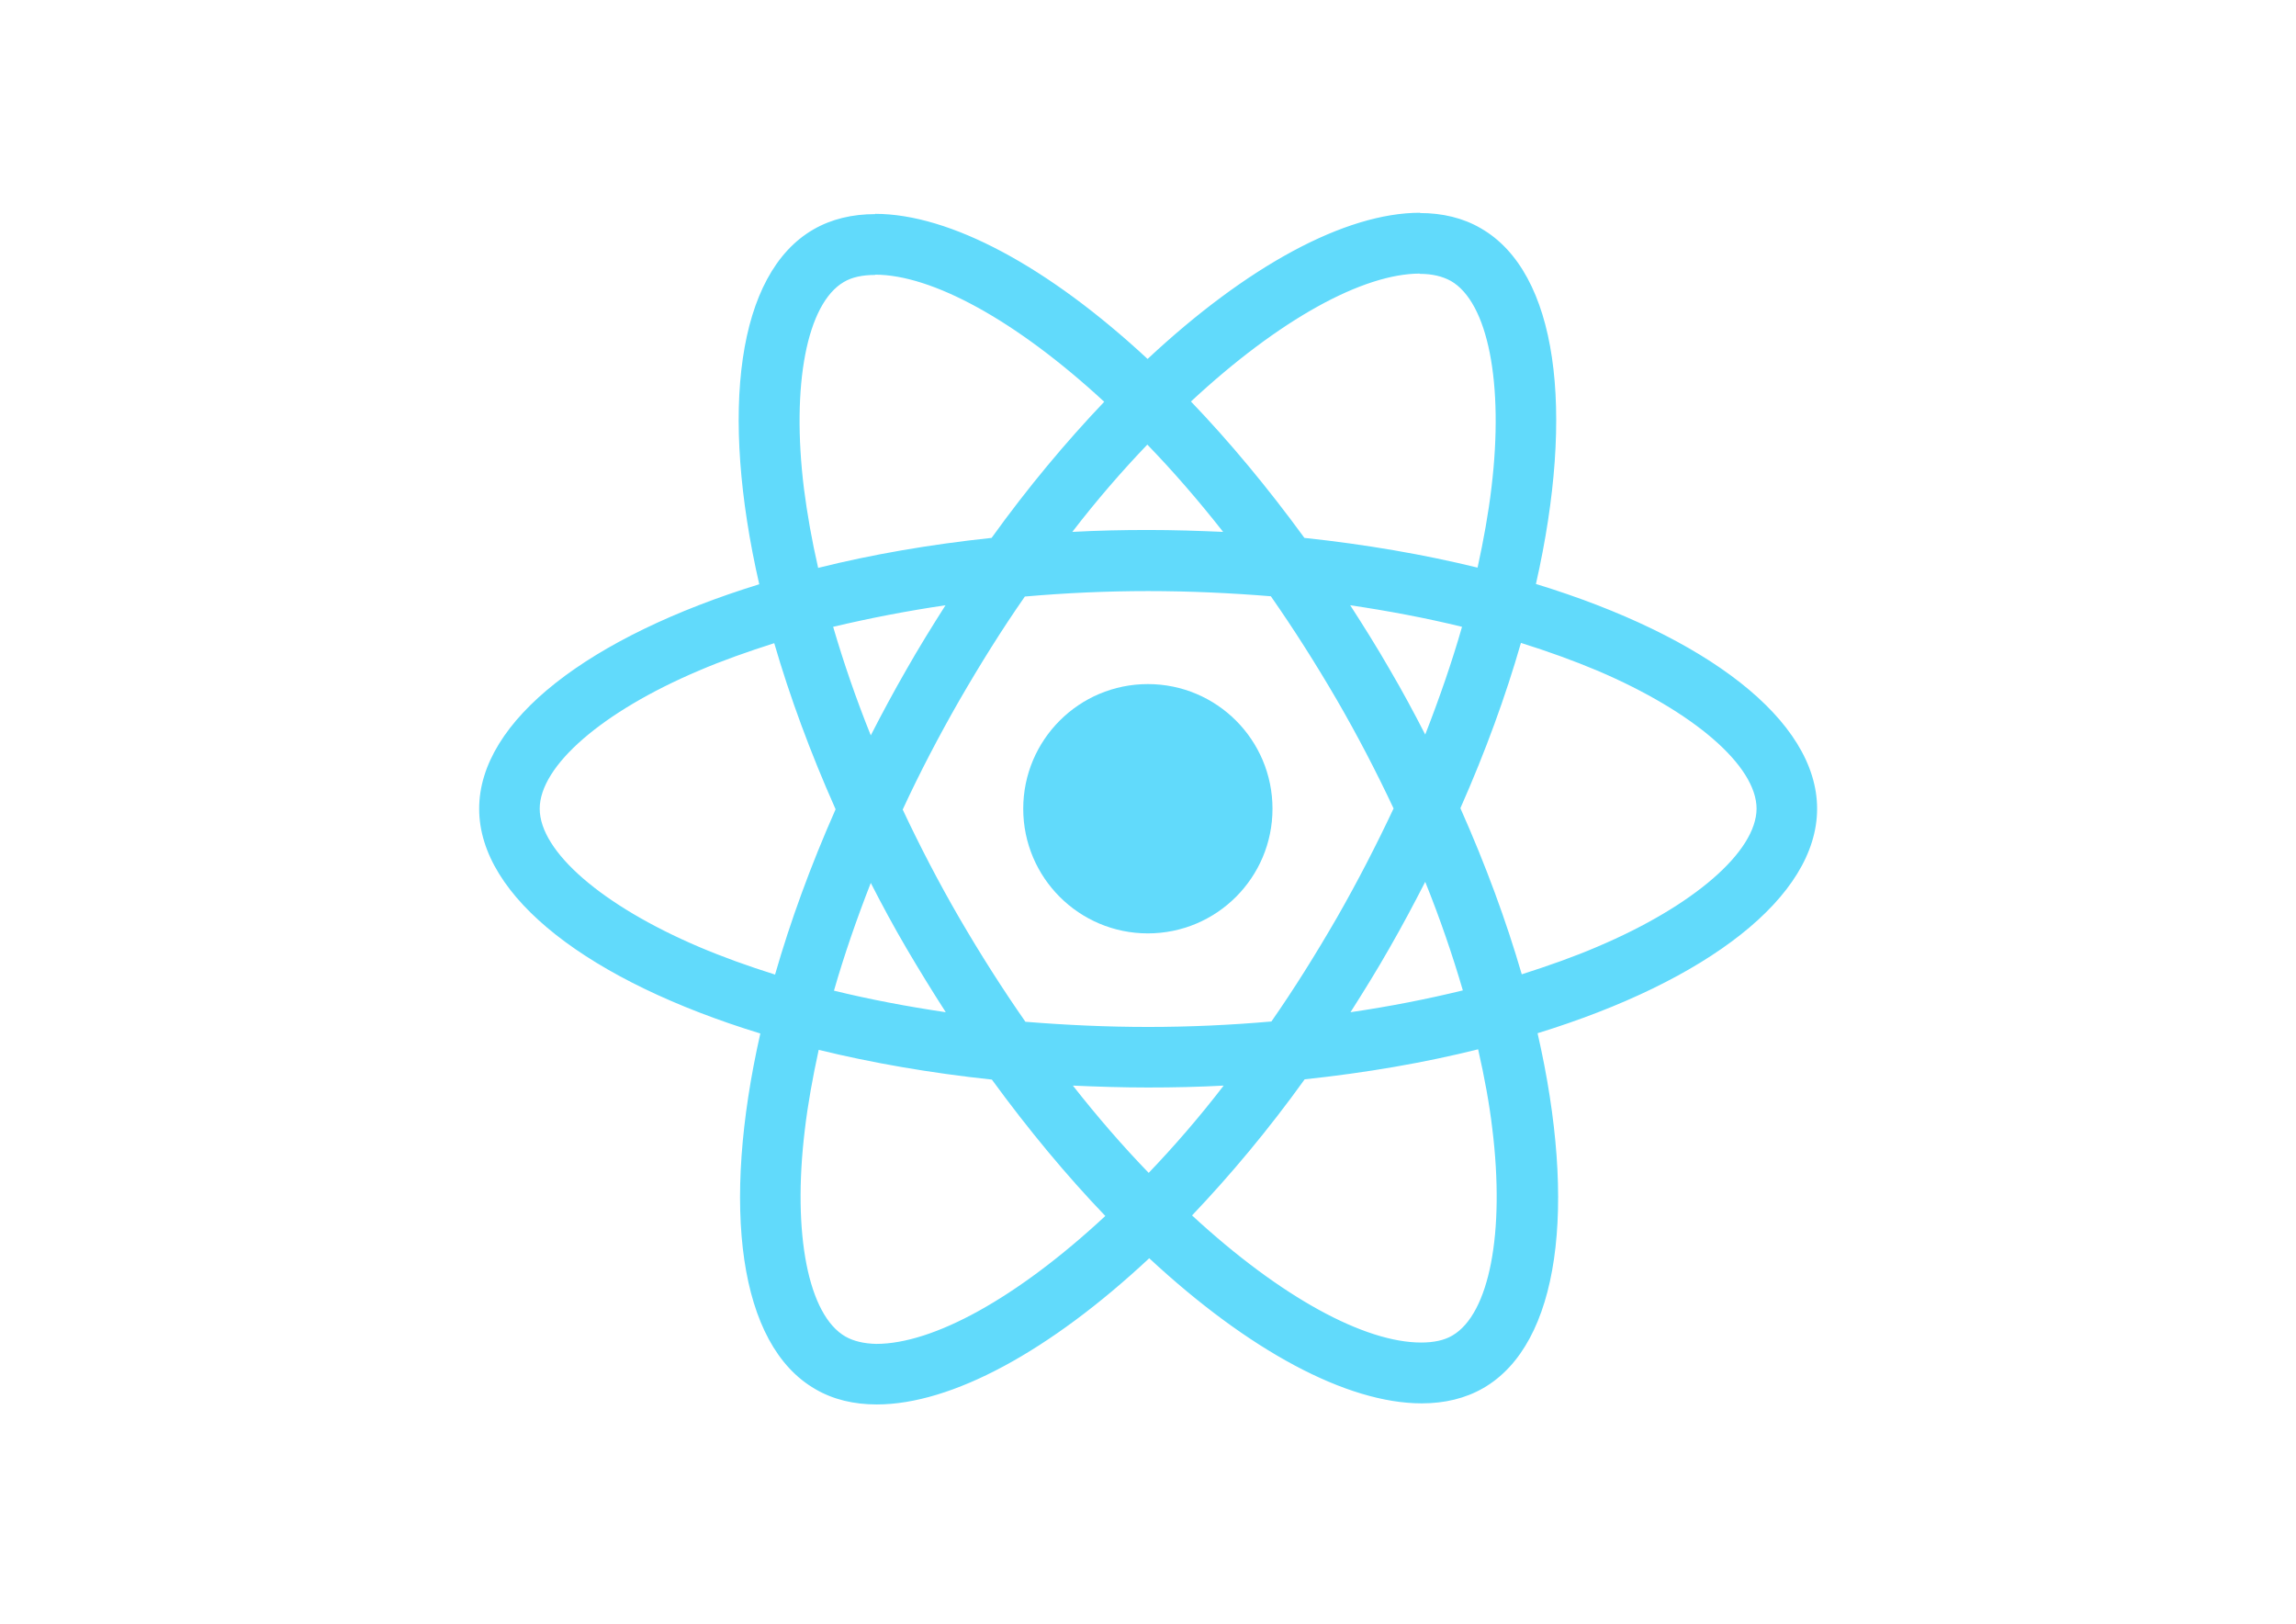
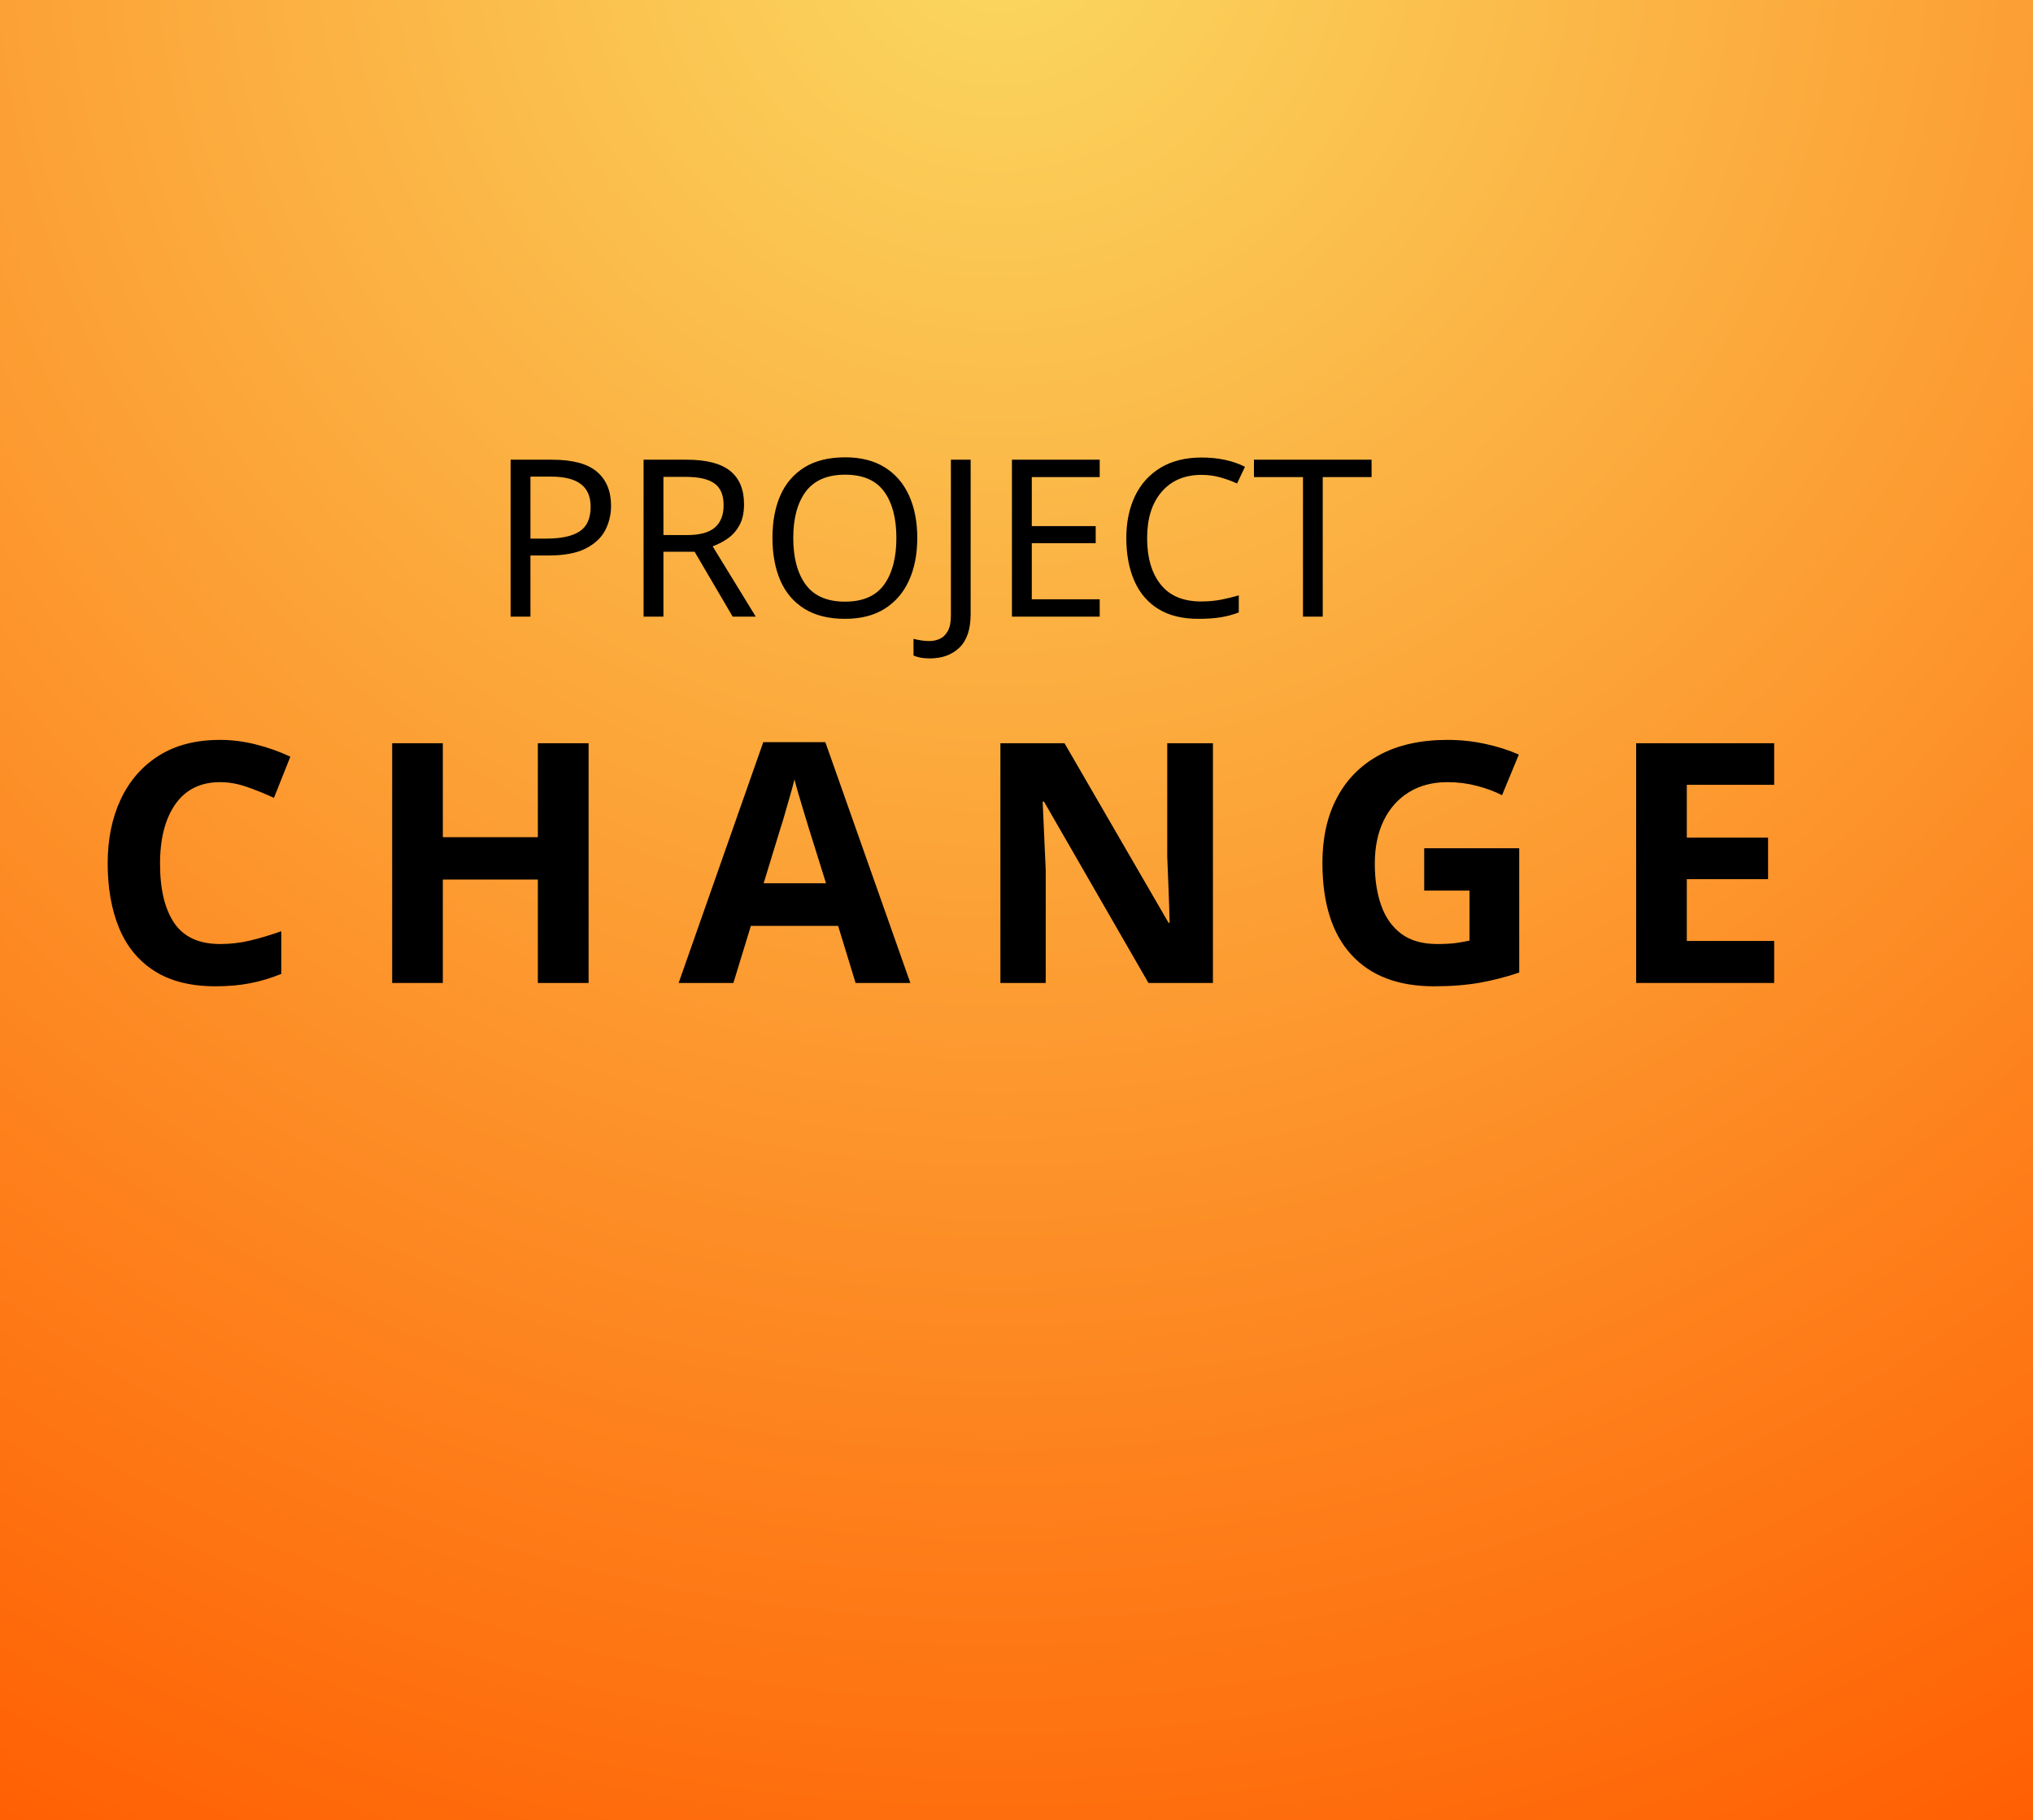
- <svg xmlns="http://www.w3.org/2000/svg" viewBox="0 0 841.9 595.3">
-   <g fill="#61DAFB">
-     <path d="M666.3 296.5c0-32.5-40.7-63.3-103.1-82.4 14.4-63.6 8-114.2-20.2-130.4-6.5-3.8-14.1-5.6-22.4-5.6v22.3c4.6 0 8.3.9 11.4 2.6 13.6 7.8 19.5 37.5 14.9 75.7-1.1 9.4-2.9 19.3-5.1 29.4-19.6-4.8-41-8.5-63.5-10.9-13.5-18.5-27.5-35.3-41.6-50 32.6-30.3 63.2-46.9 84-46.9V78c-27.5 0-63.5 19.6-99.9 53.6-36.4-33.8-72.4-53.2-99.9-53.2v22.3c20.7 0 51.4 16.5 84 46.6-14 14.7-28 31.4-41.3 49.9-22.6 2.4-44 6.1-63.6 11-2.3-10-4-19.7-5.2-29-4.7-38.2 1.1-67.9 14.6-75.8 3-1.8 6.9-2.6 11.5-2.6V78.5c-8.4 0-16 1.8-22.6 5.6-28.1 16.2-34.4 66.7-19.9 130.1-62.2 19.2-102.7 49.9-102.7 82.3 0 32.5 40.7 63.3 103.1 82.4-14.4 63.6-8 114.2 20.2 130.4 6.5 3.8 14.1 5.6 22.5 5.6 27.5 0 63.5-19.6 99.9-53.6 36.4 33.8 72.4 53.2 99.9 53.2 8.4 0 16-1.8 22.6-5.6 28.1-16.2 34.4-66.7 19.9-130.1 62-19.1 102.5-49.9 102.5-82.3zm-130.2-66.7c-3.7 12.9-8.3 26.2-13.5 39.5-4.1-8-8.4-16-13.1-24-4.6-8-9.5-15.8-14.4-23.4 14.2 2.1 27.9 4.7 41 7.9zm-45.8 106.5c-7.8 13.5-15.8 26.3-24.1 38.2-14.9 1.3-30 2-45.2 2-15.1 0-30.2-.7-45-1.9-8.3-11.9-16.4-24.6-24.2-38-7.6-13.1-14.5-26.4-20.8-39.8 6.2-13.4 13.2-26.8 20.7-39.9 7.8-13.5 15.8-26.3 24.1-38.2 14.9-1.3 30-2 45.2-2 15.1 0 30.2.7 45 1.9 8.3 11.9 16.4 24.6 24.2 38 7.6 13.1 14.5 26.4 20.8 39.8-6.3 13.4-13.2 26.8-20.7 39.9zm32.3-13c5.4 13.4 10 26.8 13.8 39.8-13.1 3.2-26.9 5.9-41.2 8 4.9-7.7 9.8-15.6 14.4-23.7 4.6-8 8.9-16.1 13-24.1zM421.2 430c-9.3-9.6-18.6-20.3-27.8-32 9 .4 18.2.7 27.5.7 9.4 0 18.7-.2 27.8-.7-9 11.7-18.3 22.4-27.5 32zm-74.4-58.9c-14.2-2.1-27.9-4.7-41-7.9 3.7-12.9 8.3-26.2 13.5-39.5 4.1 8 8.4 16 13.1 24 4.7 8 9.5 15.8 14.4 23.4zM420.7 163c9.3 9.6 18.6 20.3 27.8 32-9-.4-18.2-.7-27.5-.7-9.4 0-18.7.2-27.8.7 9-11.7 18.3-22.4 27.5-32zm-74 58.9c-4.9 7.7-9.8 15.6-14.4 23.7-4.6 8-8.9 16-13 24-5.4-13.4-10-26.8-13.8-39.8 13.1-3.1 26.9-5.8 41.2-7.9zm-90.5 125.2c-35.4-15.1-58.3-34.9-58.3-50.6 0-15.7 22.9-35.6 58.3-50.6 8.6-3.7 18-7 27.7-10.1 5.7 19.6 13.2 40 22.5 60.9-9.2 20.8-16.6 41.1-22.2 60.6-9.9-3.1-19.3-6.5-28-10.2zM310 490c-13.6-7.8-19.5-37.5-14.9-75.7 1.1-9.4 2.9-19.3 5.1-29.4 19.6 4.8 41 8.5 63.5 10.9 13.5 18.5 27.5 35.3 41.6 50-32.6 30.3-63.2 46.9-84 46.9-4.5-.1-8.3-1-11.3-2.7zm237.2-76.2c4.7 38.2-1.1 67.9-14.6 75.8-3 1.8-6.9 2.6-11.5 2.6-20.7 0-51.4-16.5-84-46.6 14-14.7 28-31.4 41.3-49.9 22.6-2.4 44-6.1 63.6-11 2.3 10.1 4.1 19.8 5.2 29.1zm38.5-66.7c-8.6 3.7-18 7-27.7 10.1-5.7-19.6-13.2-40-22.5-60.9 9.2-20.8 16.6-41.1 22.2-60.6 9.9 3.1 19.3 6.5 28.1 10.2 35.4 15.1 58.3 34.9 58.3 50.6-.1 15.7-23 35.6-58.4 50.6zM320.8 78.4z" />
-     <circle cx="420.9" cy="296.5" r="45.7" />
-     <path d="M520.5 78.1z" />
+ <svg xmlns="http://www.w3.org/2000/svg" xmlns:xlink="http://www.w3.org/1999/xlink" width="333px" height="298px" viewBox="0 0 333 298" version="1.1" style="background: #FFFFFF;">
+   <defs>
+     <linearGradient x1="50%" y1="0%" x2="50%" y2="100%" id="linearGradient-1">
+       <stop stop-color="#FAD961" offset="0%" />
+       <stop stop-color="#FF5C00" offset="100%" />
+     </linearGradient>
+     <rect id="path-2" x="-16" y="-12" width="359" height="323" />
+     <radialGradient cx="50%" cy="0%" fx="50%" fy="0%" r="100%" gradientTransform="translate(0.5,0),scale(1,0.741736),rotate(90),translate(-0.5,-0)" id="radialGradient-3">
+       <stop stop-color="#FAD961" offset="0%" />
+       <stop stop-color="#FF5C00" offset="100%" />
+     </radialGradient>
+     <rect id="path-4" x="-16" y="-12" width="359" height="484" />
+   </defs>
+   <g id="Page-1" stroke="none" stroke-width="1" fill="none" fill-rule="evenodd">
+     <g id="Artboard">
+       <g id="Rectangle">
+         <use fill="url(#linearGradient-1)" fill-rule="evenodd" xlink:href="#path-2" />
+         <rect stroke="#979797" stroke-width="1" x="-15.5" y="-11.5" width="358" height="322" />
+       </g>
+       <g id="Rectangle">
+         <use fill="url(#radialGradient-3)" fill-rule="evenodd" xlink:href="#path-4" />
+         <rect stroke="#979797" stroke-width="1" x="-15.5" y="-11.5" width="358" height="483" />
+       </g>
+       <text id="PROJECT-CHANGE" font-family="Montserrat-Regular, Montserrat" font-size="36" font-weight="normal" fill="#000000">
+         <tspan x="80.154" y="101">PROJECT</tspan>
+         <tspan x="252.846" y="101" font-size="57" />
+         <tspan x="14.45" y="161" font-family="Montserrat-Bold, Montserrat" font-size="55" font-weight="bold" letter-spacing="9.8">CHANGE</tspan>
+       </text>
+     </g>
  </g>
</svg>
